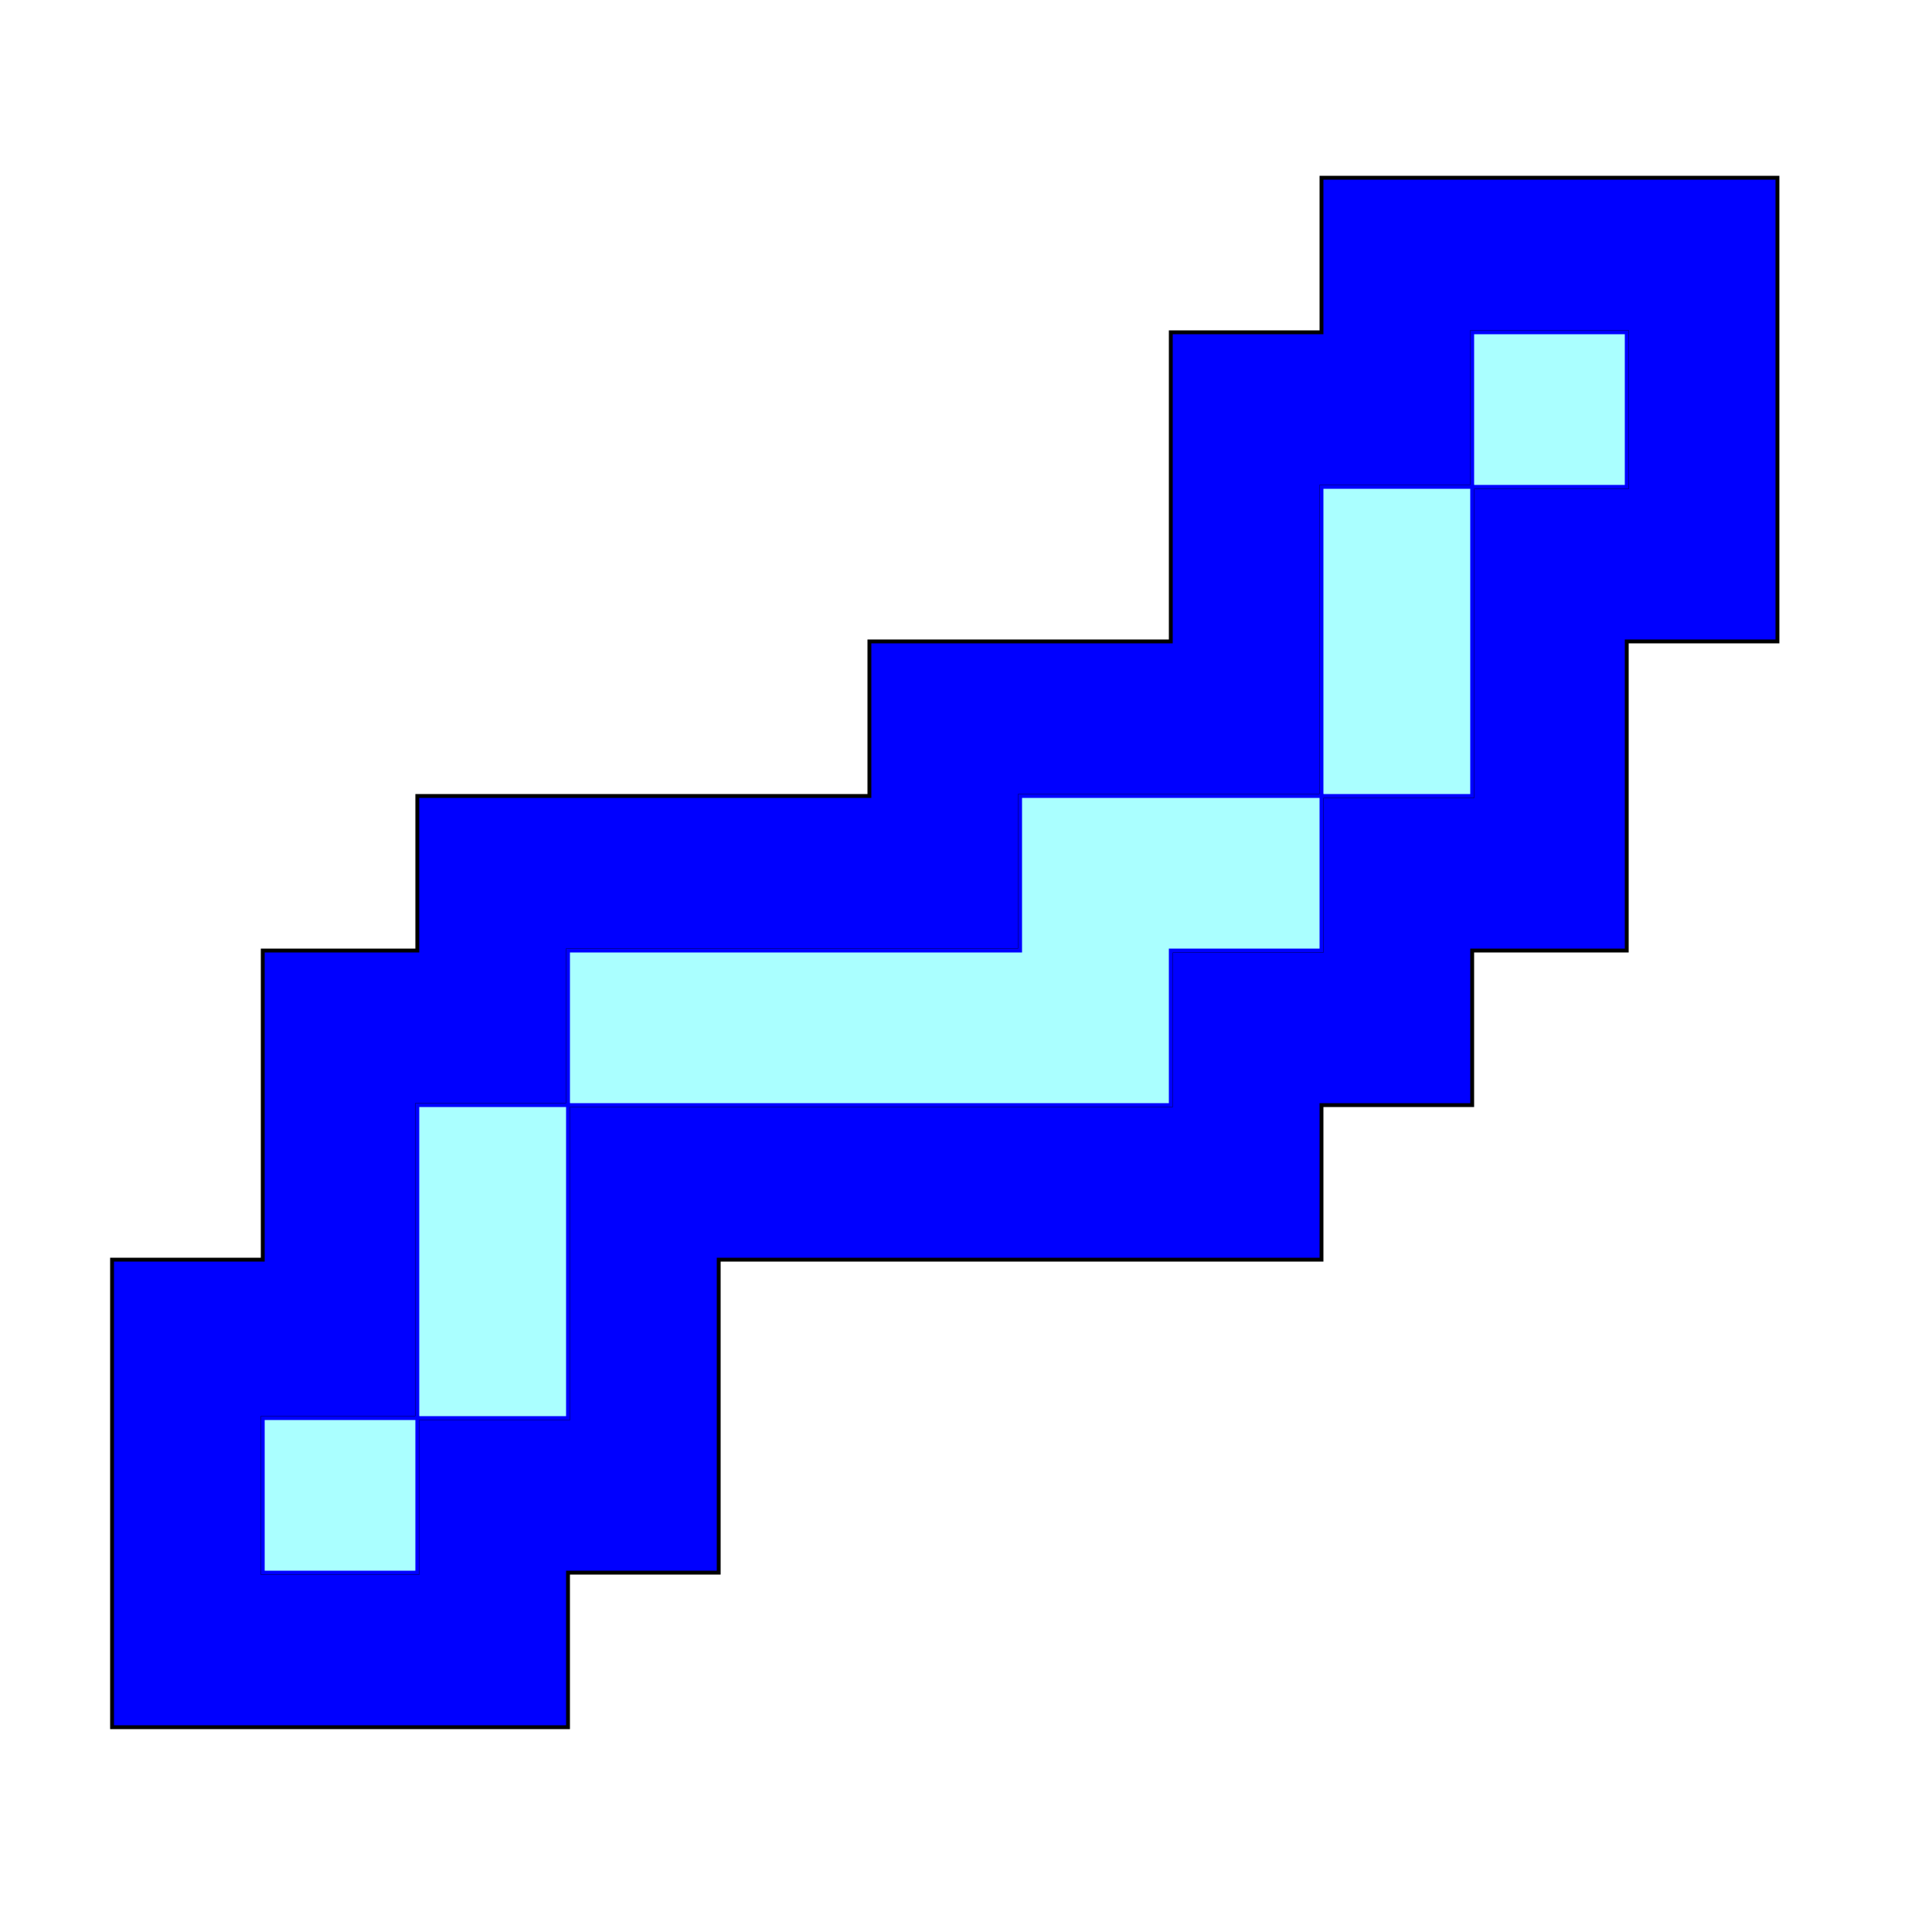
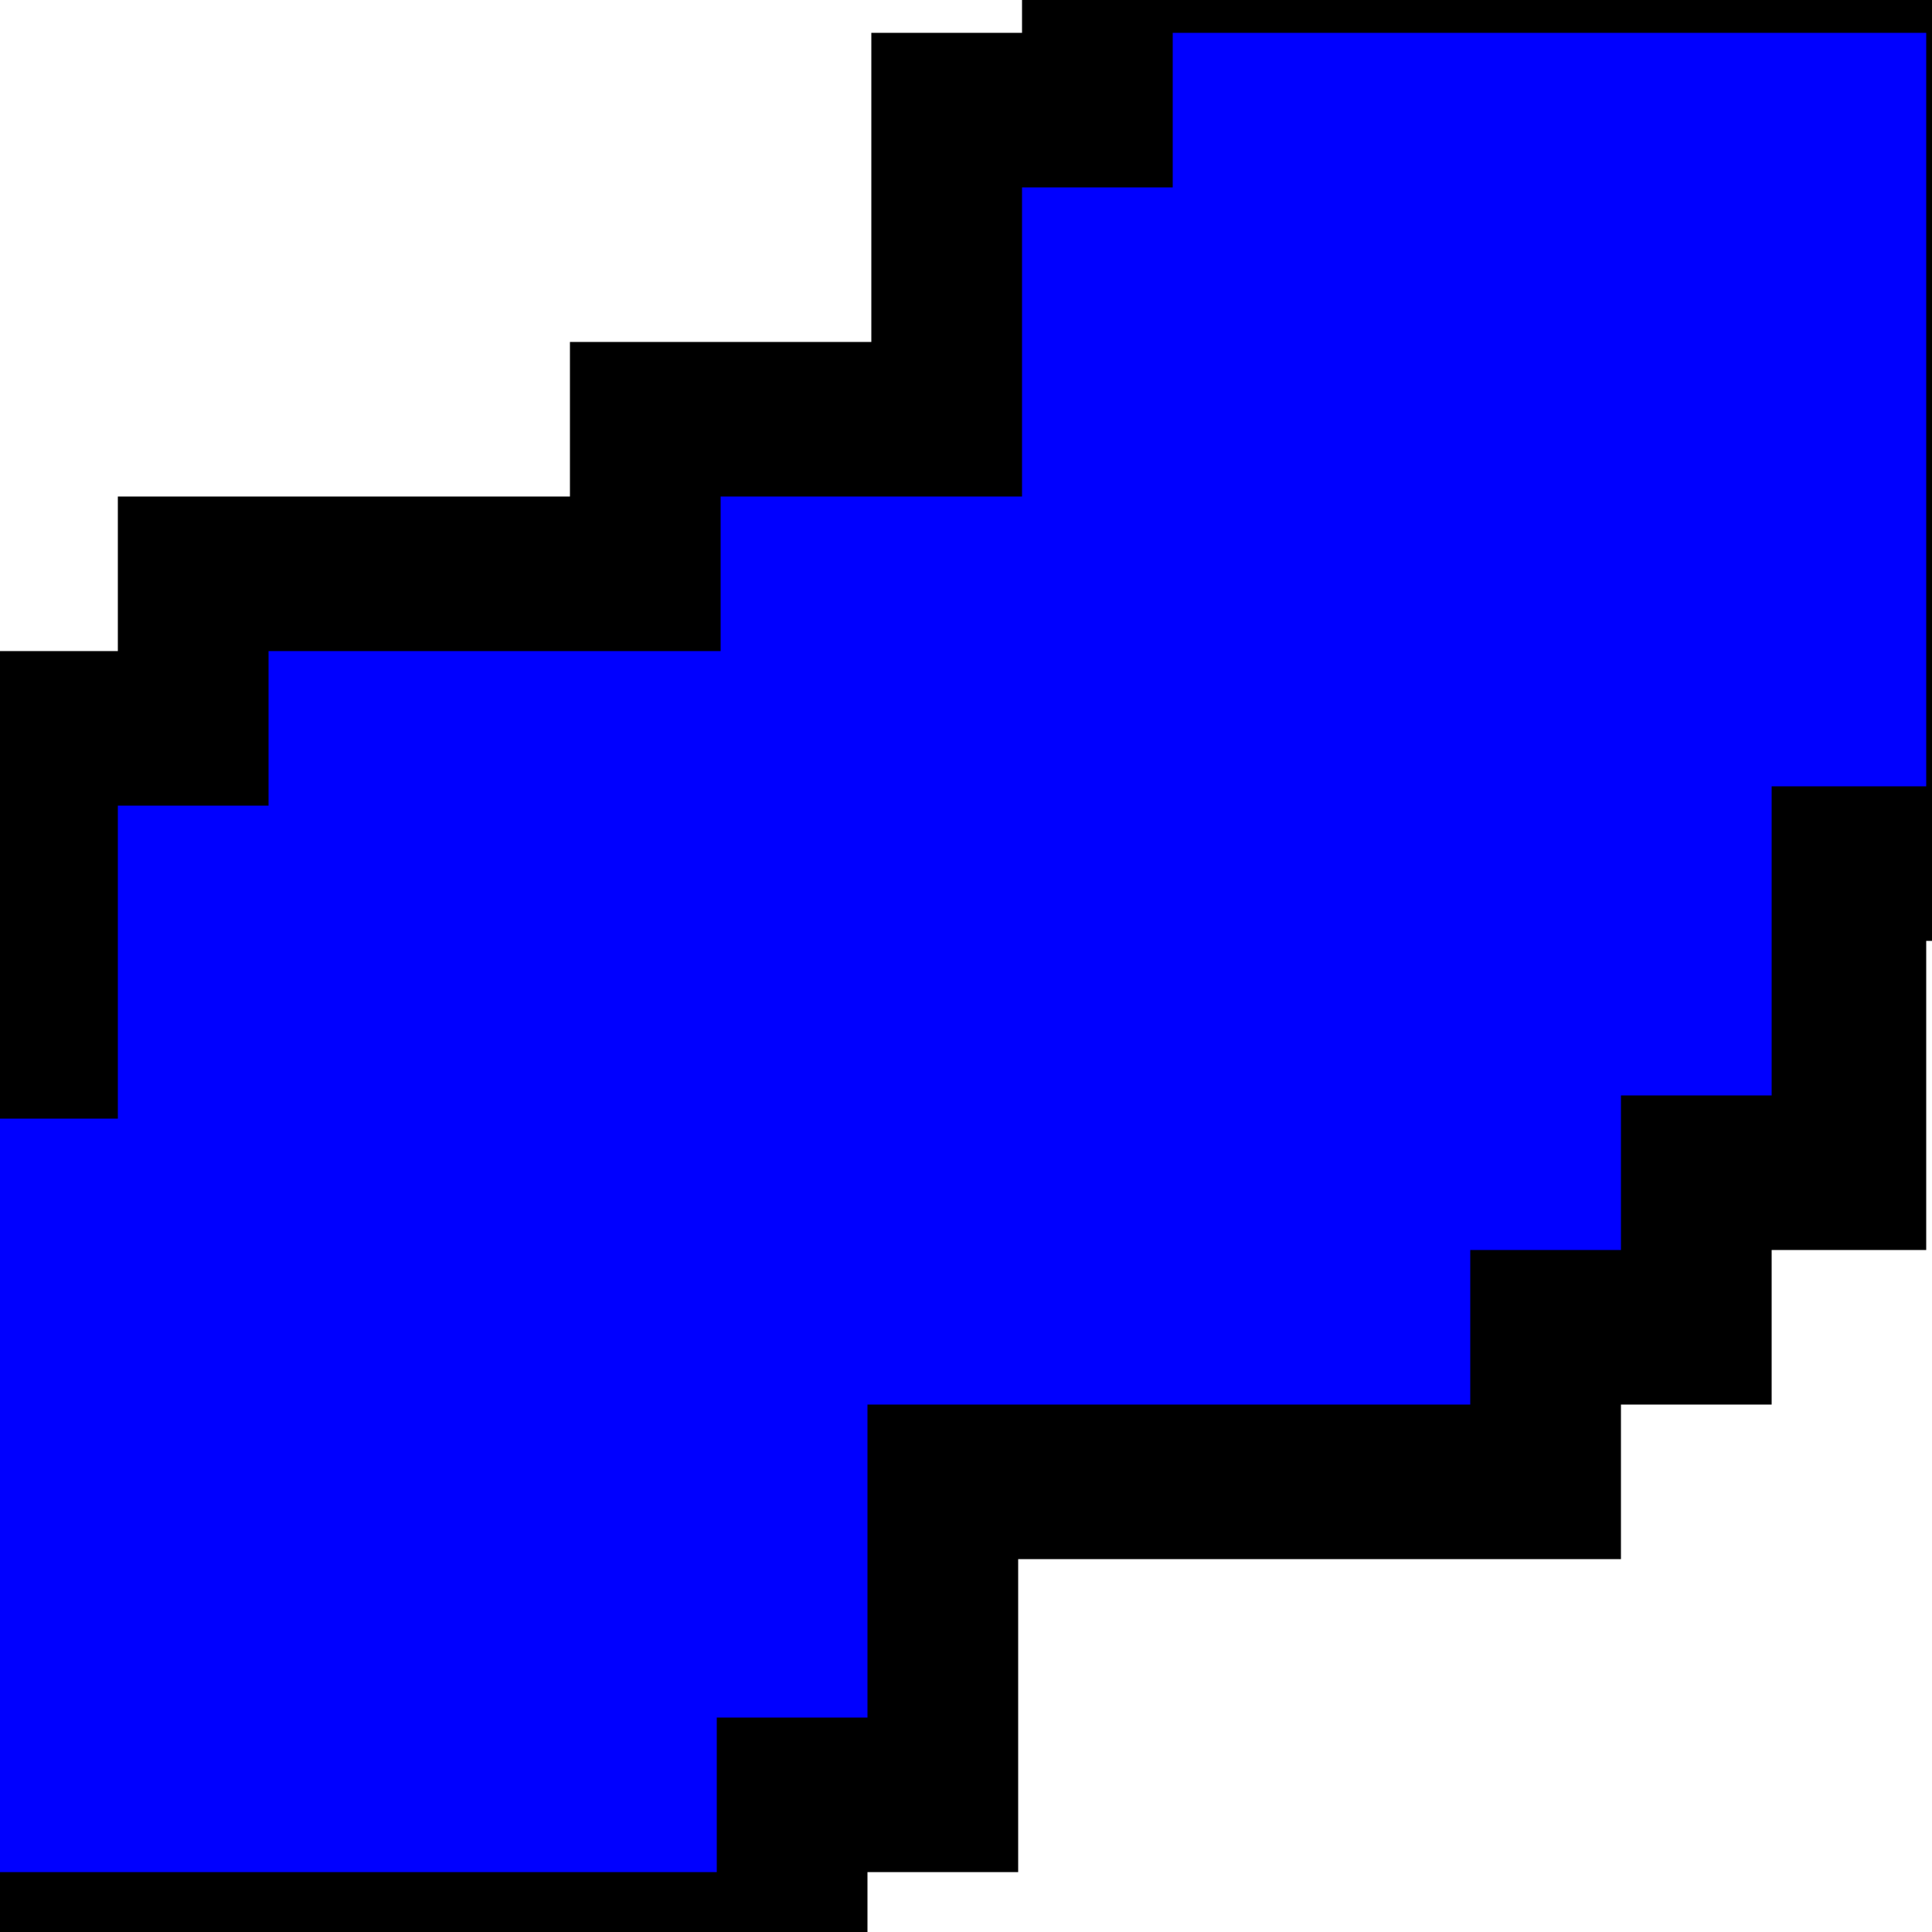
<svg xmlns="http://www.w3.org/2000/svg" width="500" x="0" y="0" height="500" id="/putrela0/mpasol/blazek/inst/qgiscvs07/plugins/grass/modules/r.buffer.2">
  <rect width="500" x="0" y="0" height="500" style="stroke:rgb(0,0,0);stroke-width:0;fill:rgb(255,255,255);" />
  <g style="stroke:rgb(0,0,0);stroke-width:0.9;fill:none;">
    <clipPath id="clip1">
      <rect width="500" x="0" y="0" height="500" />
    </clipPath>
    <g style="clip-path:url(#clip1)">
      <polygon points="147 447 29 447 29 326 68 326 68 246 108 246 108 206 225 206 225 166 303 166 303 86 342 86 342 46 460 46 460 166 421 166 421 246 381 246 381 286 342 286 342 326 186 326 186 407 147 407 147 447 381 126 421 126 421 86 381 86 381 126 342 126 342 206 264 206 264 246 147 246 147 286 108 286 108 367 68 367 68 407 108 407 108 367 147 367 147 286 303 286 303 246 342 246 342 206 381 206 381 126 147 447" style="stroke:rgb(0,0,0);stroke-width:0;fill:rgb(0,0,255);" />
-       <polygon points="147 447 29 447 29 326 68 326 68 246 108 246 108 206 225 206 225 166 303 166 303 86 342 86 342 46 460 46 460 166 421 166 421 246 381 246 381 286 342 286 342 326 186 326 186 407 147 407 147 447" style="stroke:rgb(0,0,0);stroke-width:1;fill:none;" />
-       <polygon points="381 126 421 126 421 86 381 86 381 126 342 126 342 206 264 206 264 246 147 246 147 286 108 286 108 367 68 367 68 407 108 407 108 367 147 367 147 286 303 286 303 246 342 246 342 206 381 206 381 126" style="stroke:rgb(0,0,0);stroke-width:1;fill:none;" />
+       <polygon points="147 447 29 447 29 326 68 326 68 246 108 246 108 206 225 206 225 166 303 166 303 86 342 86 342 46 460 46 460 166 421 166 421 246 381 246 381 286 342 286 342 326 186 326 186 407 147 407 147 447" style="stroke:rgb(0,0,0);stroke-width:155;fill:none;" />
+       <polygon points="381 126 421 126 421 86 381 86 381 126 342 126 342 206 264 206 264 246 147 246 147 286 108 286 108 367 68 367 68 407 108 407 108 367 147 367 147 286 303 286 303 246 342 246 342 206 381 206 381 126" style="stroke:rgb(0,0,0);stroke-width:155;fill:none;" />
      <polygon points="381 126 381 86 421 86 421 126 381 126" style="stroke:rgb(0,0,0);stroke-width:0;fill:rgb(0,0,255);" />
-       <polygon points="381 126 381 86 421 86 421 126 381 126" style="stroke:rgb(0,0,0);stroke-width:1;fill:none;" />
+       <polygon points="381 126 381 86 421 86 421 126 381 126" style="stroke:rgb(0,0,0);stroke-width:155;fill:none;" />
      <polygon points="342 206 342 126 381 126 381 206 342 206" style="stroke:rgb(0,0,0);stroke-width:0;fill:rgb(0,0,255);" />
-       <polygon points="342 206 342 126 381 126 381 206 342 206" style="stroke:rgb(0,0,0);stroke-width:1;fill:none;" />
+       <polygon points="342 206 342 126 381 126 381 206 342 206" style="stroke:rgb(0,0,0);stroke-width:155;fill:none;" />
      <polygon points="147 286 147 246 264 246 264 206 342 206 342 246 303 246 303 286 147 286" style="stroke:rgb(0,0,0);stroke-width:0;fill:rgb(0,0,255);" />
-       <polygon points="147 286 147 246 264 246 264 206 342 206 342 246 303 246 303 286 147 286" style="stroke:rgb(0,0,0);stroke-width:1;fill:none;" />
+       <polygon points="147 286 147 246 264 246 264 206 342 206 342 246 303 246 303 286 147 286" style="stroke:rgb(0,0,0);stroke-width:155;fill:none;" />
      <polygon points="108 367 108 286 147 286 147 367 108 367" style="stroke:rgb(0,0,0);stroke-width:0;fill:rgb(0,0,255);" />
-       <polygon points="108 367 108 286 147 286 147 367 108 367" style="stroke:rgb(0,0,0);stroke-width:1;fill:none;" />
+       <polygon points="108 367 108 286 147 286 147 367 108 367" style="stroke:rgb(0,0,0);stroke-width:155;fill:none;" />
      <polygon points="108 367 108 407 68 407 68 367 108 367" style="stroke:rgb(0,0,0);stroke-width:0;fill:rgb(0,0,255);" />
-       <polygon points="108 367 108 407 68 407 68 367 108 367" style="stroke:rgb(0,0,0);stroke-width:1;fill:none;" />
+       <polygon points="108 367 108 407 68 407 68 367 108 367" style="stroke:rgb(0,0,0);stroke-width:155;fill:none;" />
      <polygon points="381 126 381 86 421 86 421 126 381 126" style="stroke:rgb(0,0,0);stroke-width:0;fill:rgb(170,255,255);" />
-       <polygon points="381 126 381 86 421 86 421 126 381 126" style="stroke:rgb(0,0,255);stroke-width:1;fill:none;" />
+       <polygon points="381 126 381 86 421 86 421 126 381 126" style="stroke:rgb(0,0,255);stroke-width:155;fill:none;" />
      <polygon points="342 206 342 126 381 126 381 206 342 206" style="stroke:rgb(0,0,0);stroke-width:0;fill:rgb(170,255,255);" />
-       <polygon points="342 206 342 126 381 126 381 206 342 206" style="stroke:rgb(0,0,255);stroke-width:1;fill:none;" />
+       <polygon points="342 206 342 126 381 126 381 206 342 206" style="stroke:rgb(0,0,255);stroke-width:155;fill:none;" />
      <polygon points="147 286 147 246 264 246 264 206 342 206 342 246 303 246 303 286 147 286" style="stroke:rgb(0,0,0);stroke-width:0;fill:rgb(170,255,255);" />
-       <polygon points="147 286 147 246 264 246 264 206 342 206 342 246 303 246 303 286 147 286" style="stroke:rgb(0,0,255);stroke-width:1;fill:none;" />
+       <polygon points="147 286 147 246 264 246 264 206 342 206 342 246 303 246 303 286 147 286" style="stroke:rgb(0,0,255);stroke-width:155;fill:none;" />
      <polygon points="108 367 108 286 147 286 147 367 108 367" style="stroke:rgb(0,0,0);stroke-width:0;fill:rgb(170,255,255);" />
-       <polygon points="108 367 108 286 147 286 147 367 108 367" style="stroke:rgb(0,0,255);stroke-width:1;fill:none;" />
+       <polygon points="108 367 108 286 147 286 147 367 108 367" style="stroke:rgb(0,0,255);stroke-width:155;fill:none;" />
      <polygon points="108 367 108 407 68 407 68 367 108 367" style="stroke:rgb(0,0,0);stroke-width:0;fill:rgb(170,255,255);" />
-       <polygon points="108 367 108 407 68 407 68 367 108 367" style="stroke:rgb(0,0,255);stroke-width:1;fill:none;" />
+       <polygon points="108 367 108 407 68 407 68 367 108 367" style="stroke:rgb(0,0,255);stroke-width:155;fill:none;" />
    </g>
  </g>
</svg>
